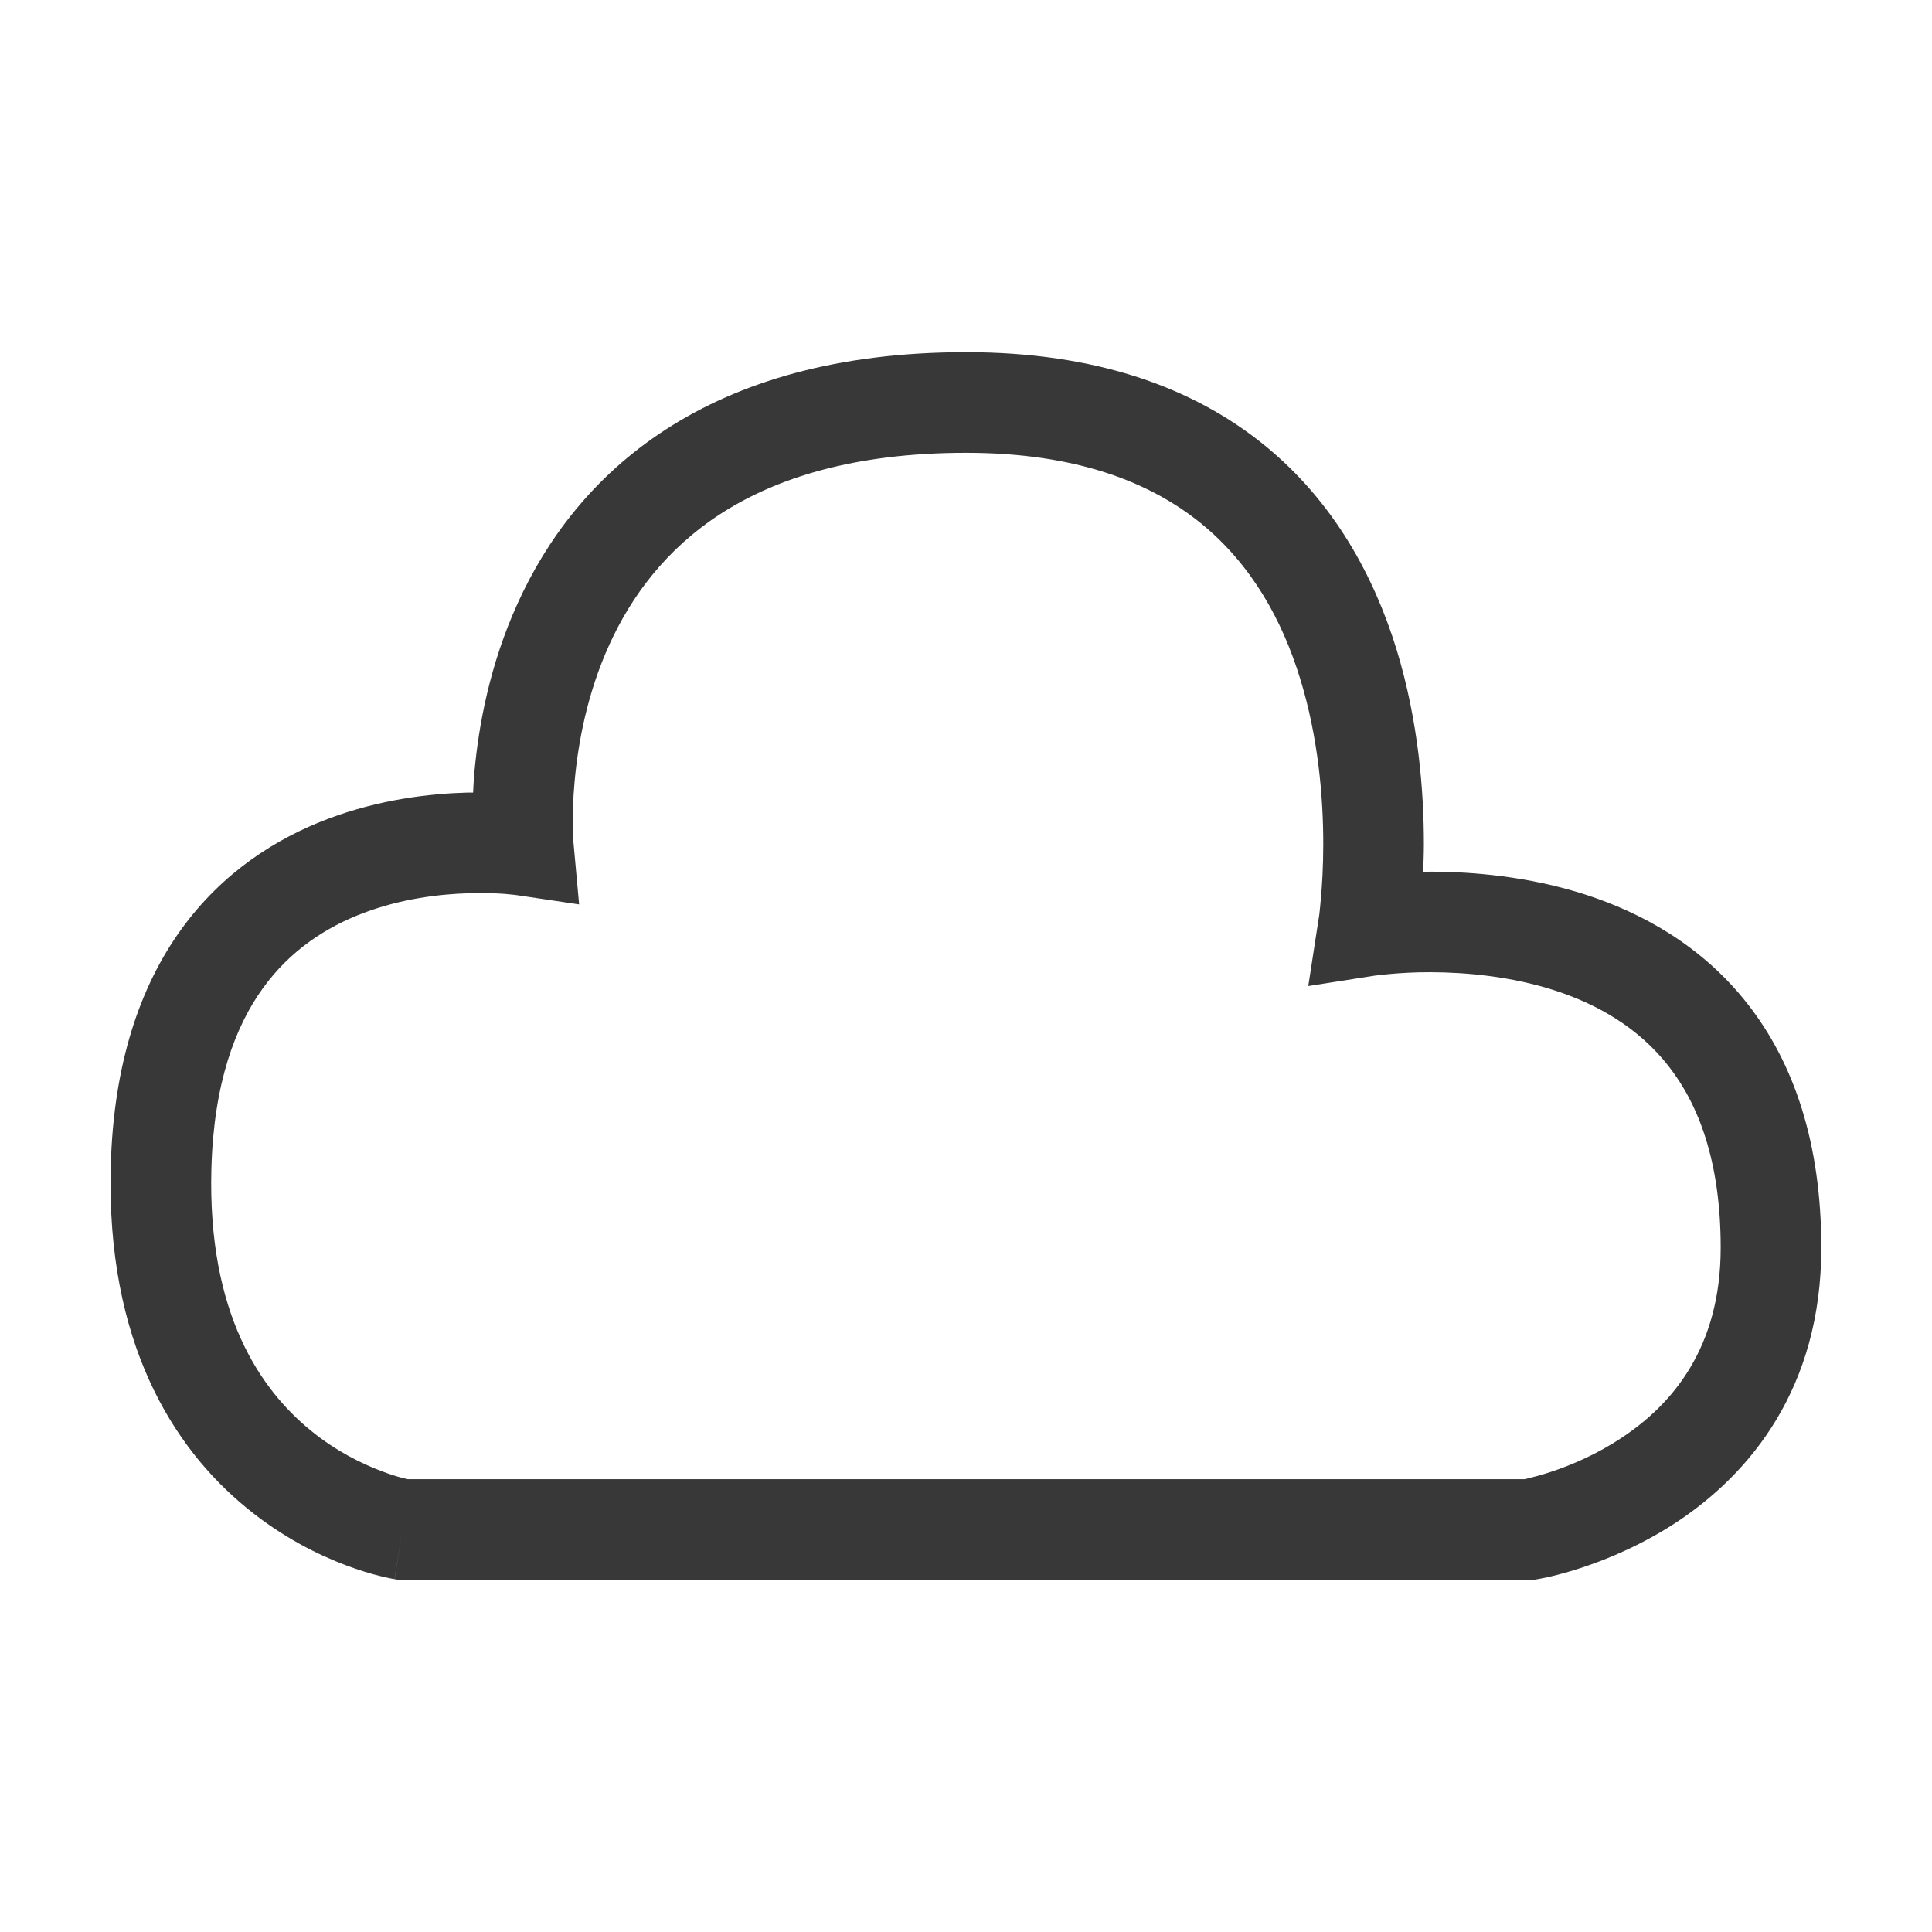
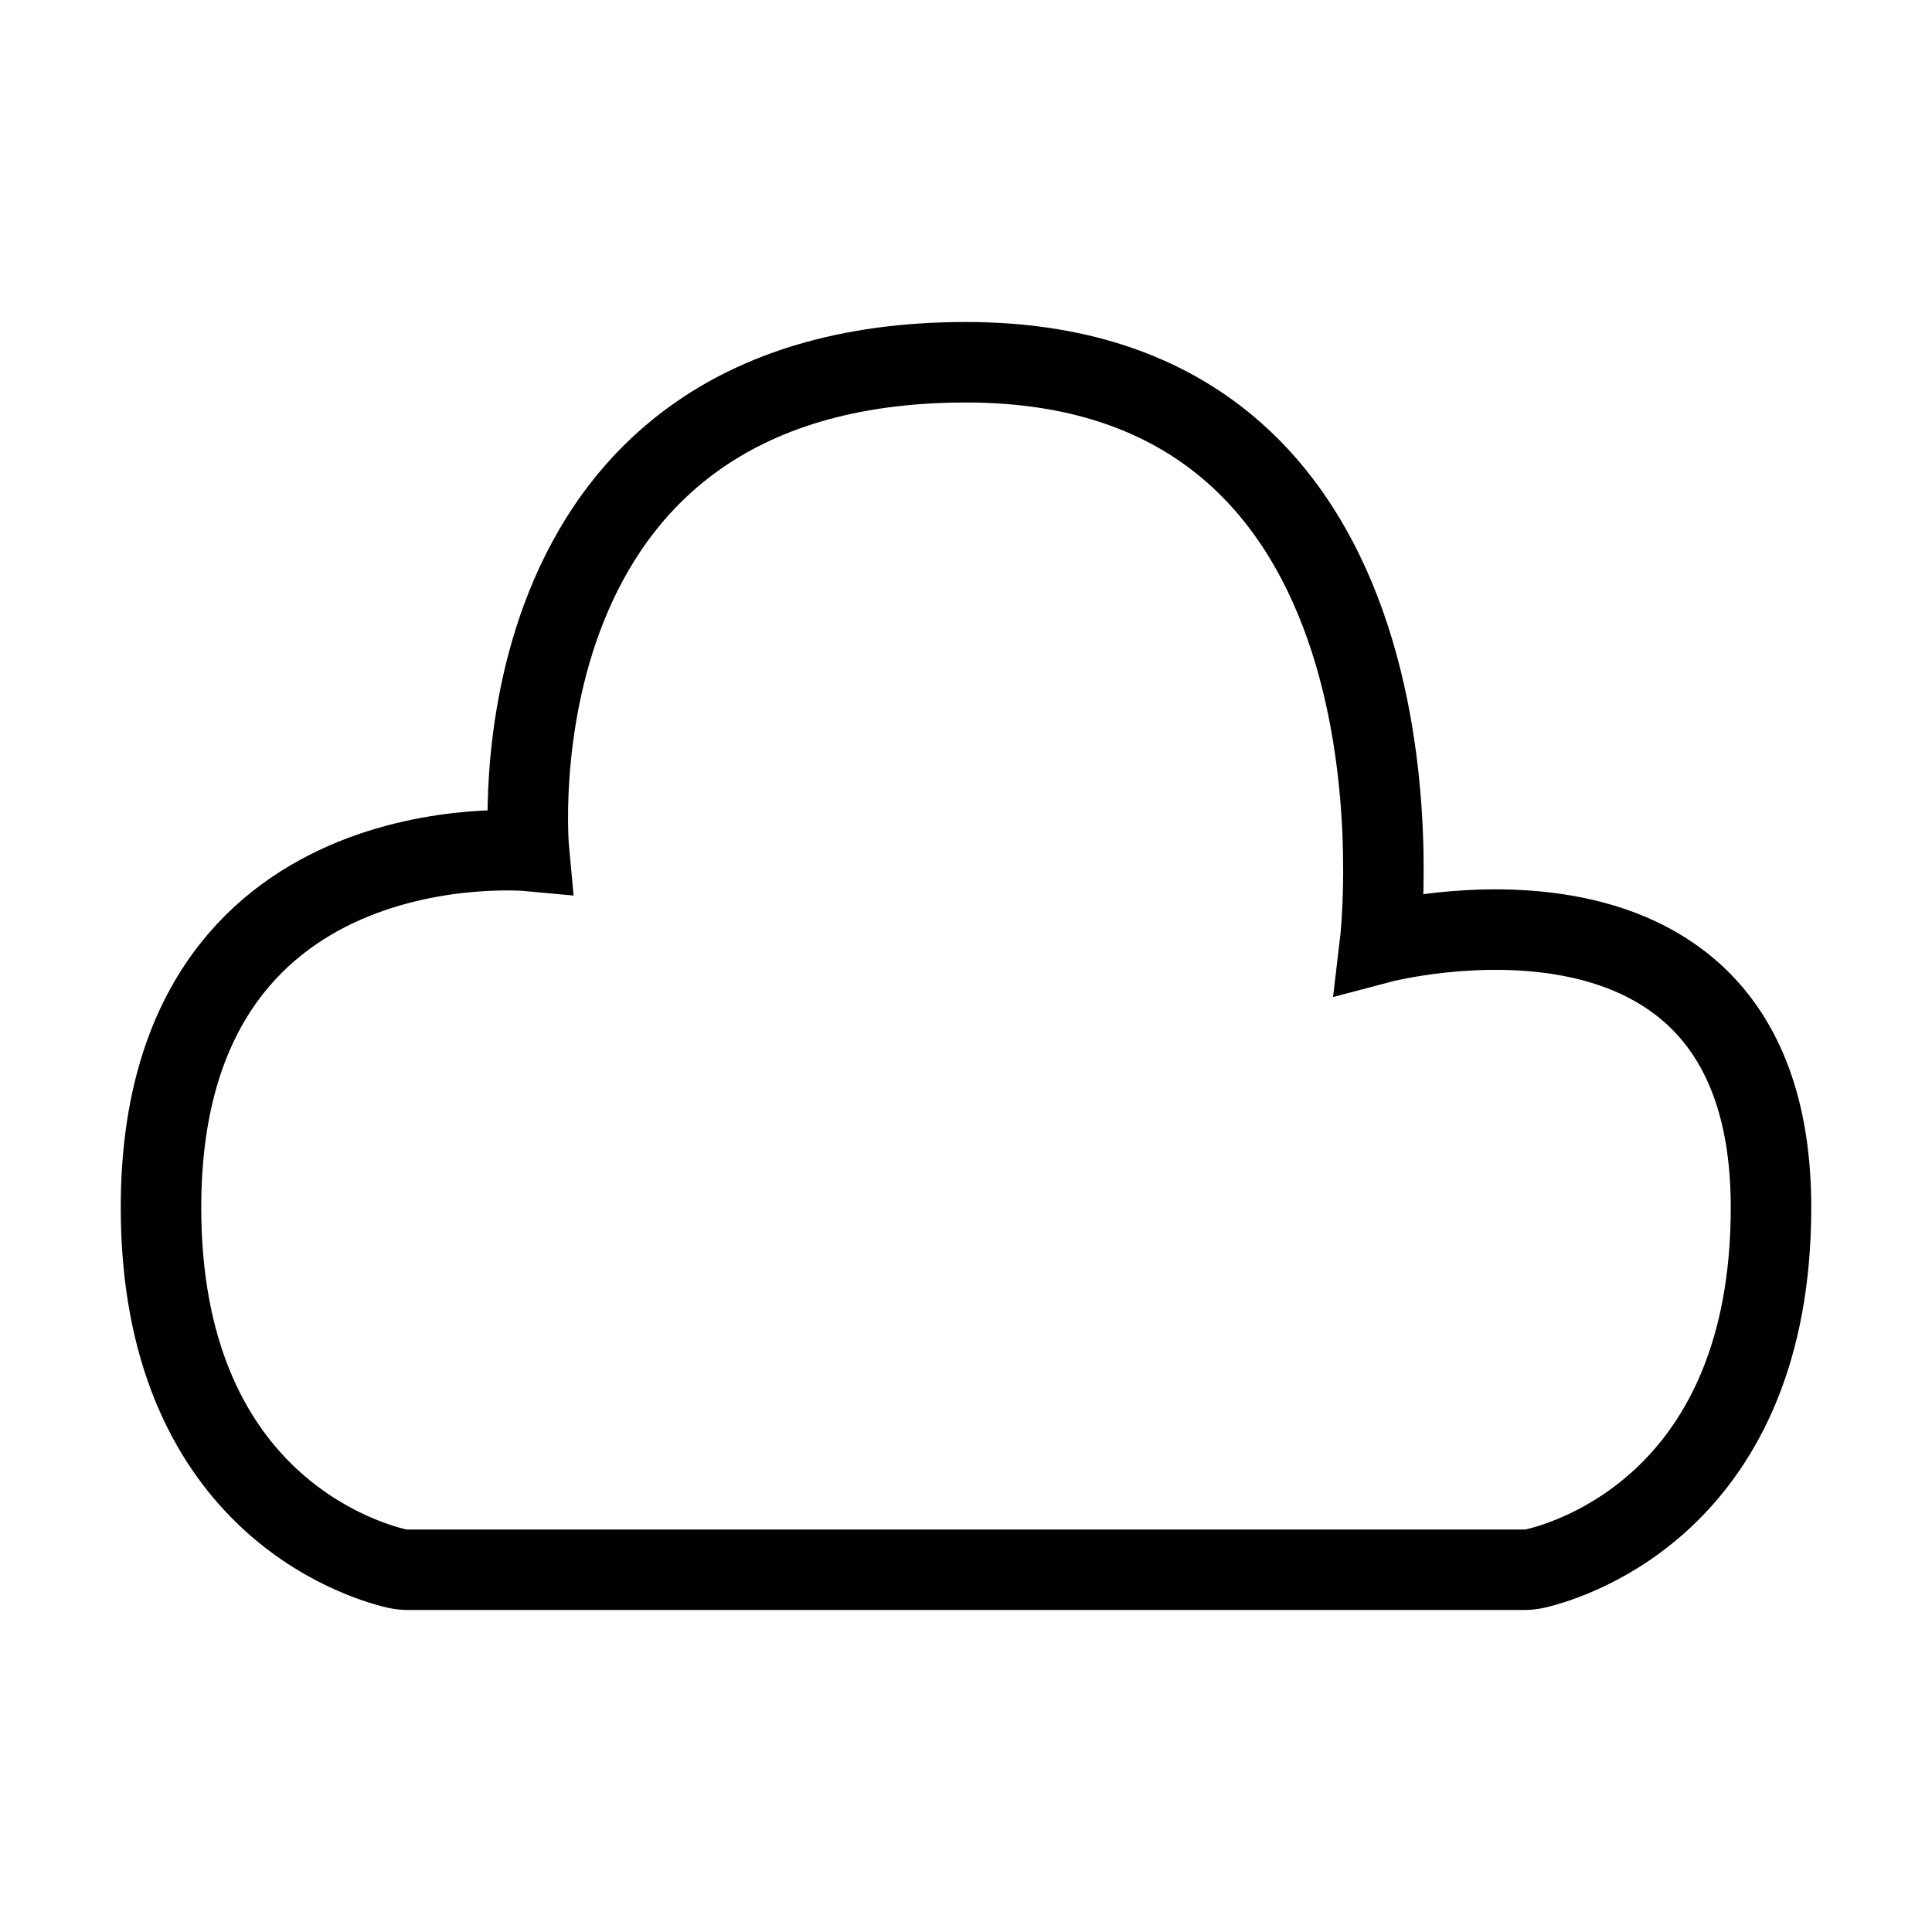
- <svg xmlns="http://www.w3.org/2000/svg" width="24" height="24" viewBox="0 0 24 24" fill="none">
-   <path fill-rule="evenodd" clip-rule="evenodd" d="M12.001 4.375C13.62 4.375 14.828 4.816 15.707 5.53C16.579 6.239 17.073 7.173 17.348 8.066C17.622 8.958 17.688 9.837 17.688 10.484C17.688 10.608 17.683 10.723 17.679 10.83C17.713 10.83 17.748 10.828 17.783 10.828C18.291 10.83 18.985 10.885 19.692 11.112C20.401 11.341 21.145 11.75 21.711 12.473C22.28 13.2 22.625 14.191 22.625 15.5C22.625 17.253 21.731 18.305 20.848 18.895C20.415 19.183 19.985 19.362 19.667 19.468C19.507 19.521 19.372 19.558 19.274 19.581C19.226 19.593 19.186 19.601 19.157 19.606C19.143 19.609 19.131 19.612 19.122 19.613C19.118 19.614 19.113 19.615 19.11 19.615C19.109 19.616 19.108 19.616 19.107 19.616H19.104L19.053 19.625H4.951L4.901 19.617L5.001 19L4.9 19.617L4.899 19.616C4.897 19.616 4.895 19.616 4.894 19.615C4.89 19.615 4.885 19.614 4.88 19.613C4.87 19.611 4.857 19.609 4.841 19.605C4.809 19.599 4.766 19.589 4.714 19.576C4.609 19.55 4.465 19.508 4.296 19.444C3.958 19.317 3.51 19.098 3.065 18.733C2.149 17.984 1.317 16.673 1.376 14.483C1.41 13.22 1.736 12.26 2.25 11.547C2.764 10.835 3.433 10.414 4.077 10.171C4.716 9.93 5.341 9.858 5.797 9.846C5.824 9.845 5.851 9.846 5.877 9.846C5.881 9.764 5.885 9.676 5.894 9.584C5.945 9.023 6.081 8.261 6.432 7.491C6.784 6.716 7.356 5.927 8.271 5.335C9.186 4.743 10.403 4.375 12.001 4.375ZM12.001 5.625C10.599 5.625 9.629 5.945 8.95 6.384C8.272 6.823 7.842 7.409 7.569 8.009C7.294 8.614 7.182 9.227 7.139 9.697C7.117 9.93 7.114 10.124 7.115 10.256C7.116 10.322 7.118 10.372 7.12 10.404C7.121 10.42 7.122 10.432 7.122 10.438V10.445L7.194 11.235L6.407 11.118H6.405C6.401 11.117 6.392 11.117 6.38 11.115C6.356 11.113 6.317 11.108 6.267 11.104C6.165 11.097 6.014 11.091 5.832 11.096C5.465 11.106 4.988 11.163 4.519 11.34C4.054 11.515 3.606 11.804 3.265 12.277C2.924 12.75 2.655 13.454 2.626 14.517C2.577 16.326 3.244 17.266 3.856 17.767C4.173 18.027 4.496 18.183 4.737 18.274C4.857 18.32 4.956 18.349 5.021 18.365C5.037 18.369 5.053 18.372 5.065 18.375H18.938C18.951 18.372 18.967 18.369 18.985 18.364C19.052 18.348 19.151 18.322 19.272 18.282C19.515 18.201 19.837 18.067 20.153 17.855C20.77 17.445 21.375 16.747 21.375 15.5C21.375 14.418 21.095 13.713 20.727 13.243C20.355 12.768 19.849 12.476 19.309 12.302C18.765 12.127 18.209 12.079 17.779 12.077C17.567 12.076 17.391 12.088 17.27 12.099C17.209 12.104 17.163 12.109 17.133 12.112C17.118 12.114 17.108 12.116 17.102 12.117C17.099 12.118 17.096 12.117 17.095 12.117L16.252 12.249L16.382 11.405V11.404C16.382 11.403 16.383 11.4 16.384 11.396C16.385 11.386 16.387 11.371 16.39 11.351C16.395 11.31 16.401 11.247 16.408 11.166C16.423 11.004 16.438 10.768 16.438 10.484C16.438 9.913 16.378 9.167 16.152 8.434C15.928 7.702 15.546 7.011 14.919 6.501C14.298 5.997 13.382 5.625 12.001 5.625Z" fill="#383838" />
+ <svg xmlns="http://www.w3.org/2000/svg" width="24" height="24" viewBox="0 0 24 24" fill="none" stroke="currentColor" stroke-linecap="round">
+   <path d="M18.917 19.5H5.083a.696.696 0 0 1-.163-.017C4.443 19.369 2 18.61 2 15c0-4.857 4.571-4.429 4.571-4.429S6 4.5 12 4.5s5.143 7.214 5.143 7.214S22 10.43 22 15c0 3.61-2.443 4.37-2.92 4.483a.697.697 0 0 1-.163.017Z" class="icon-normal" />
</svg>
